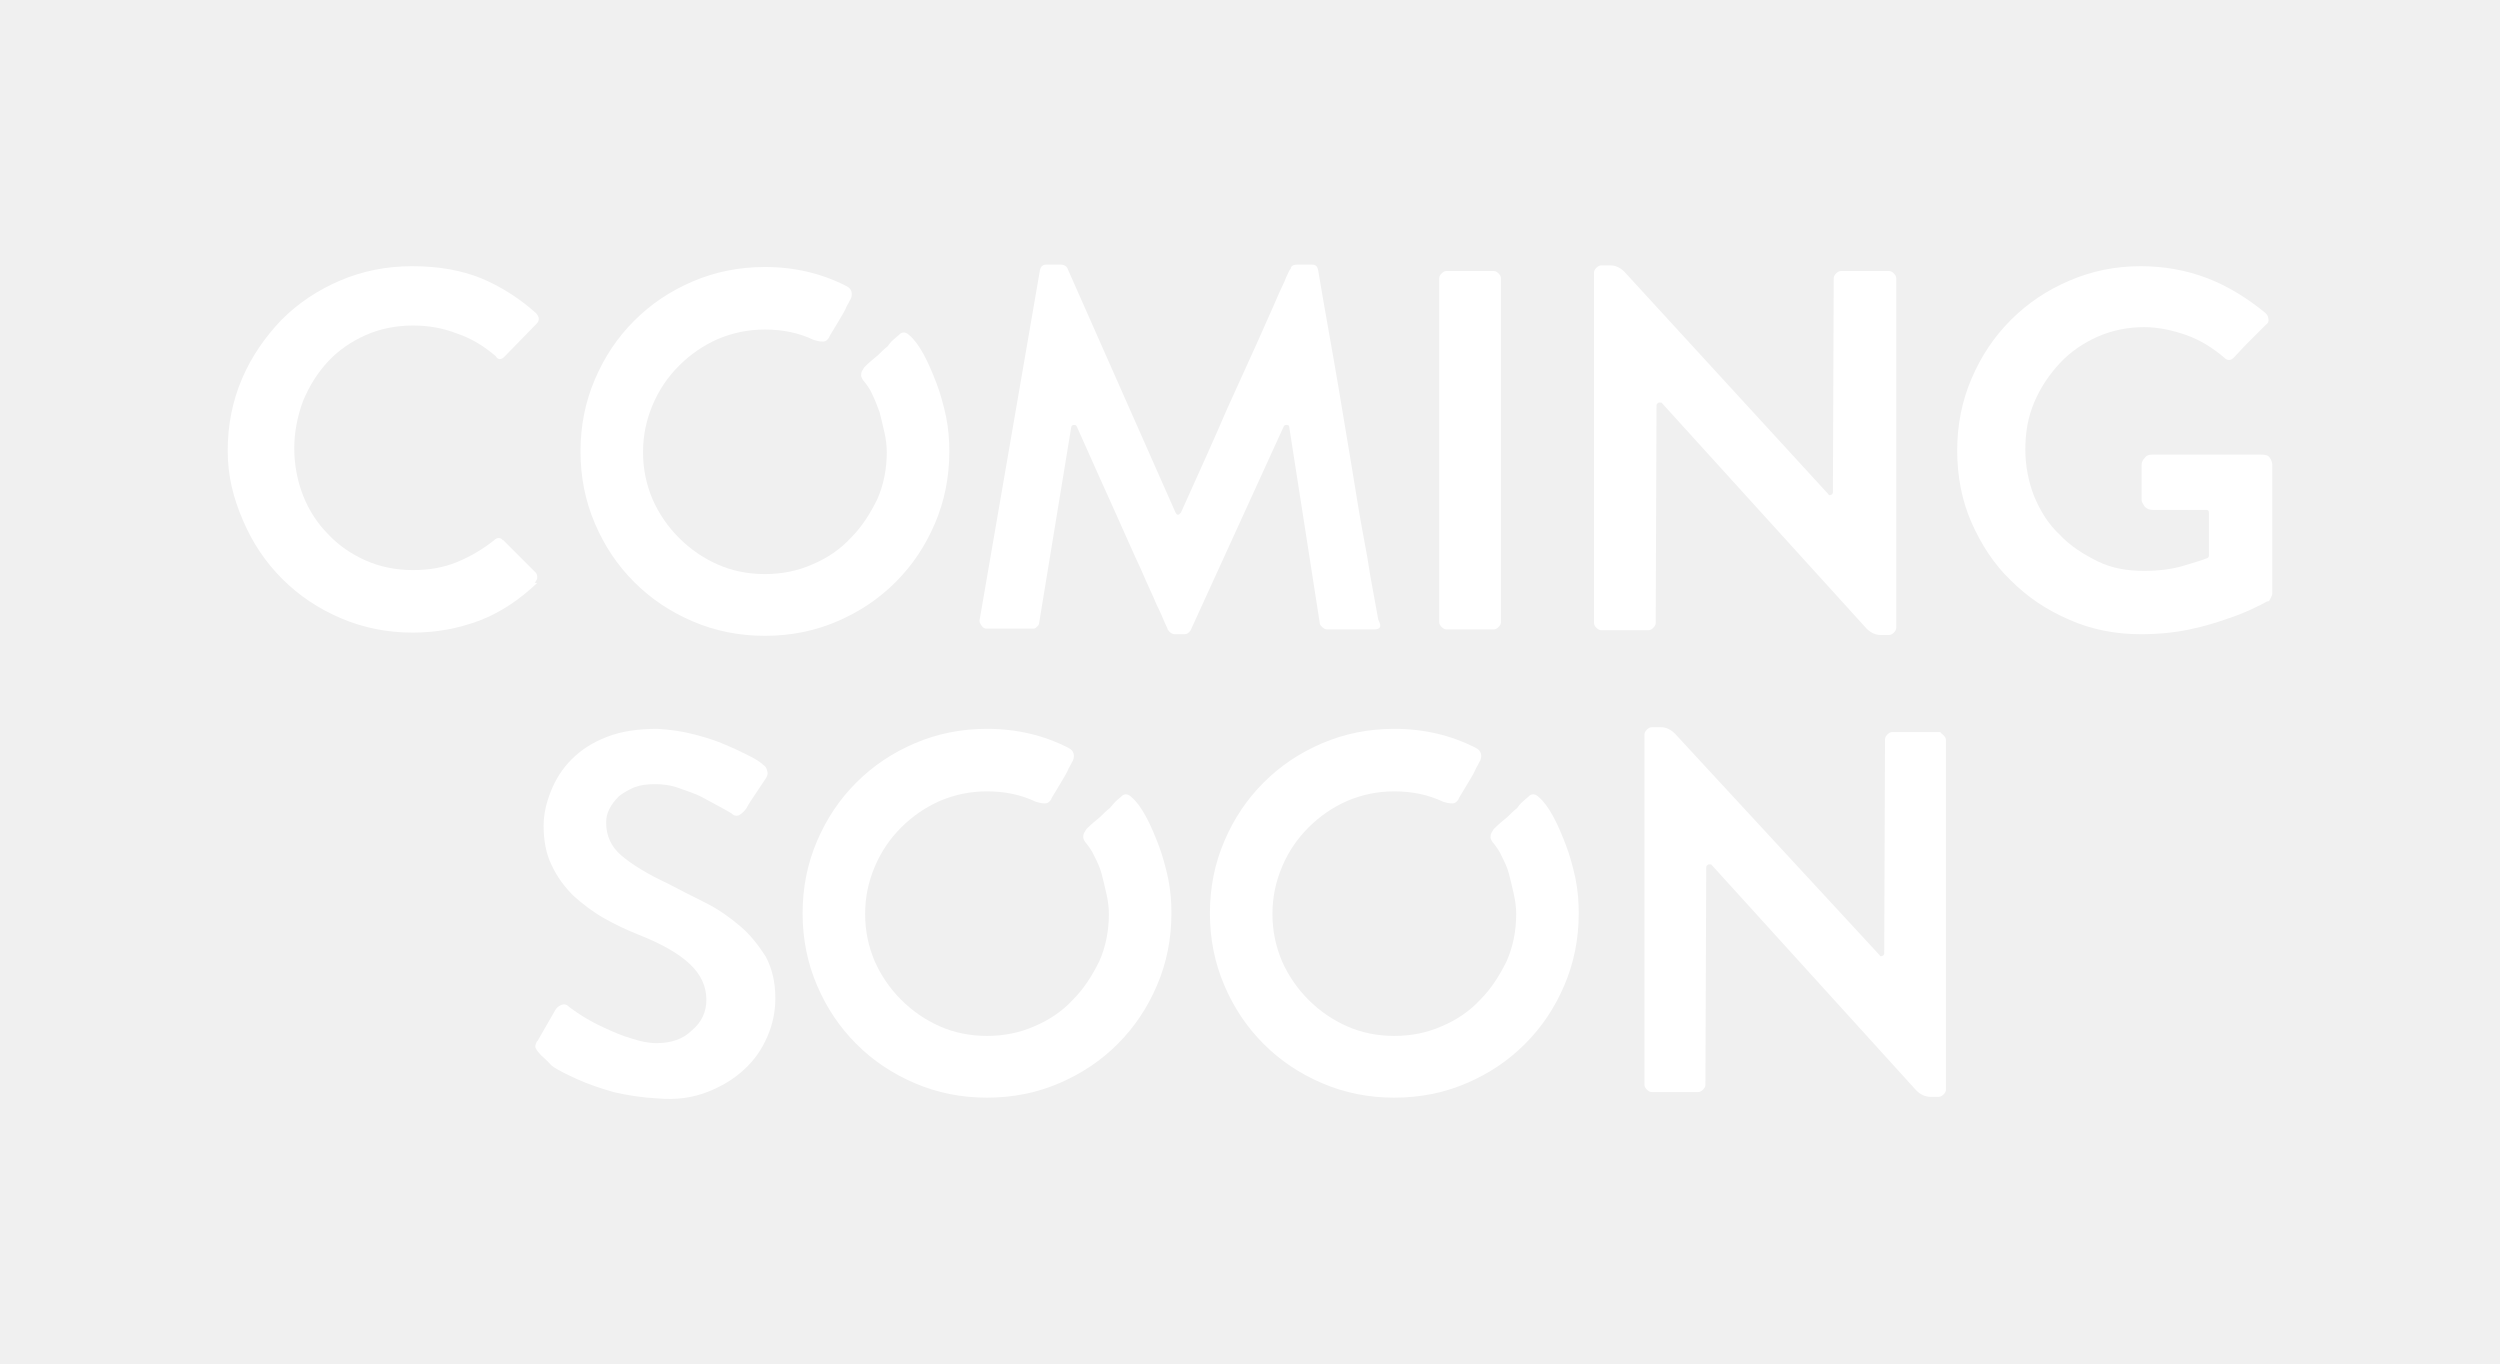
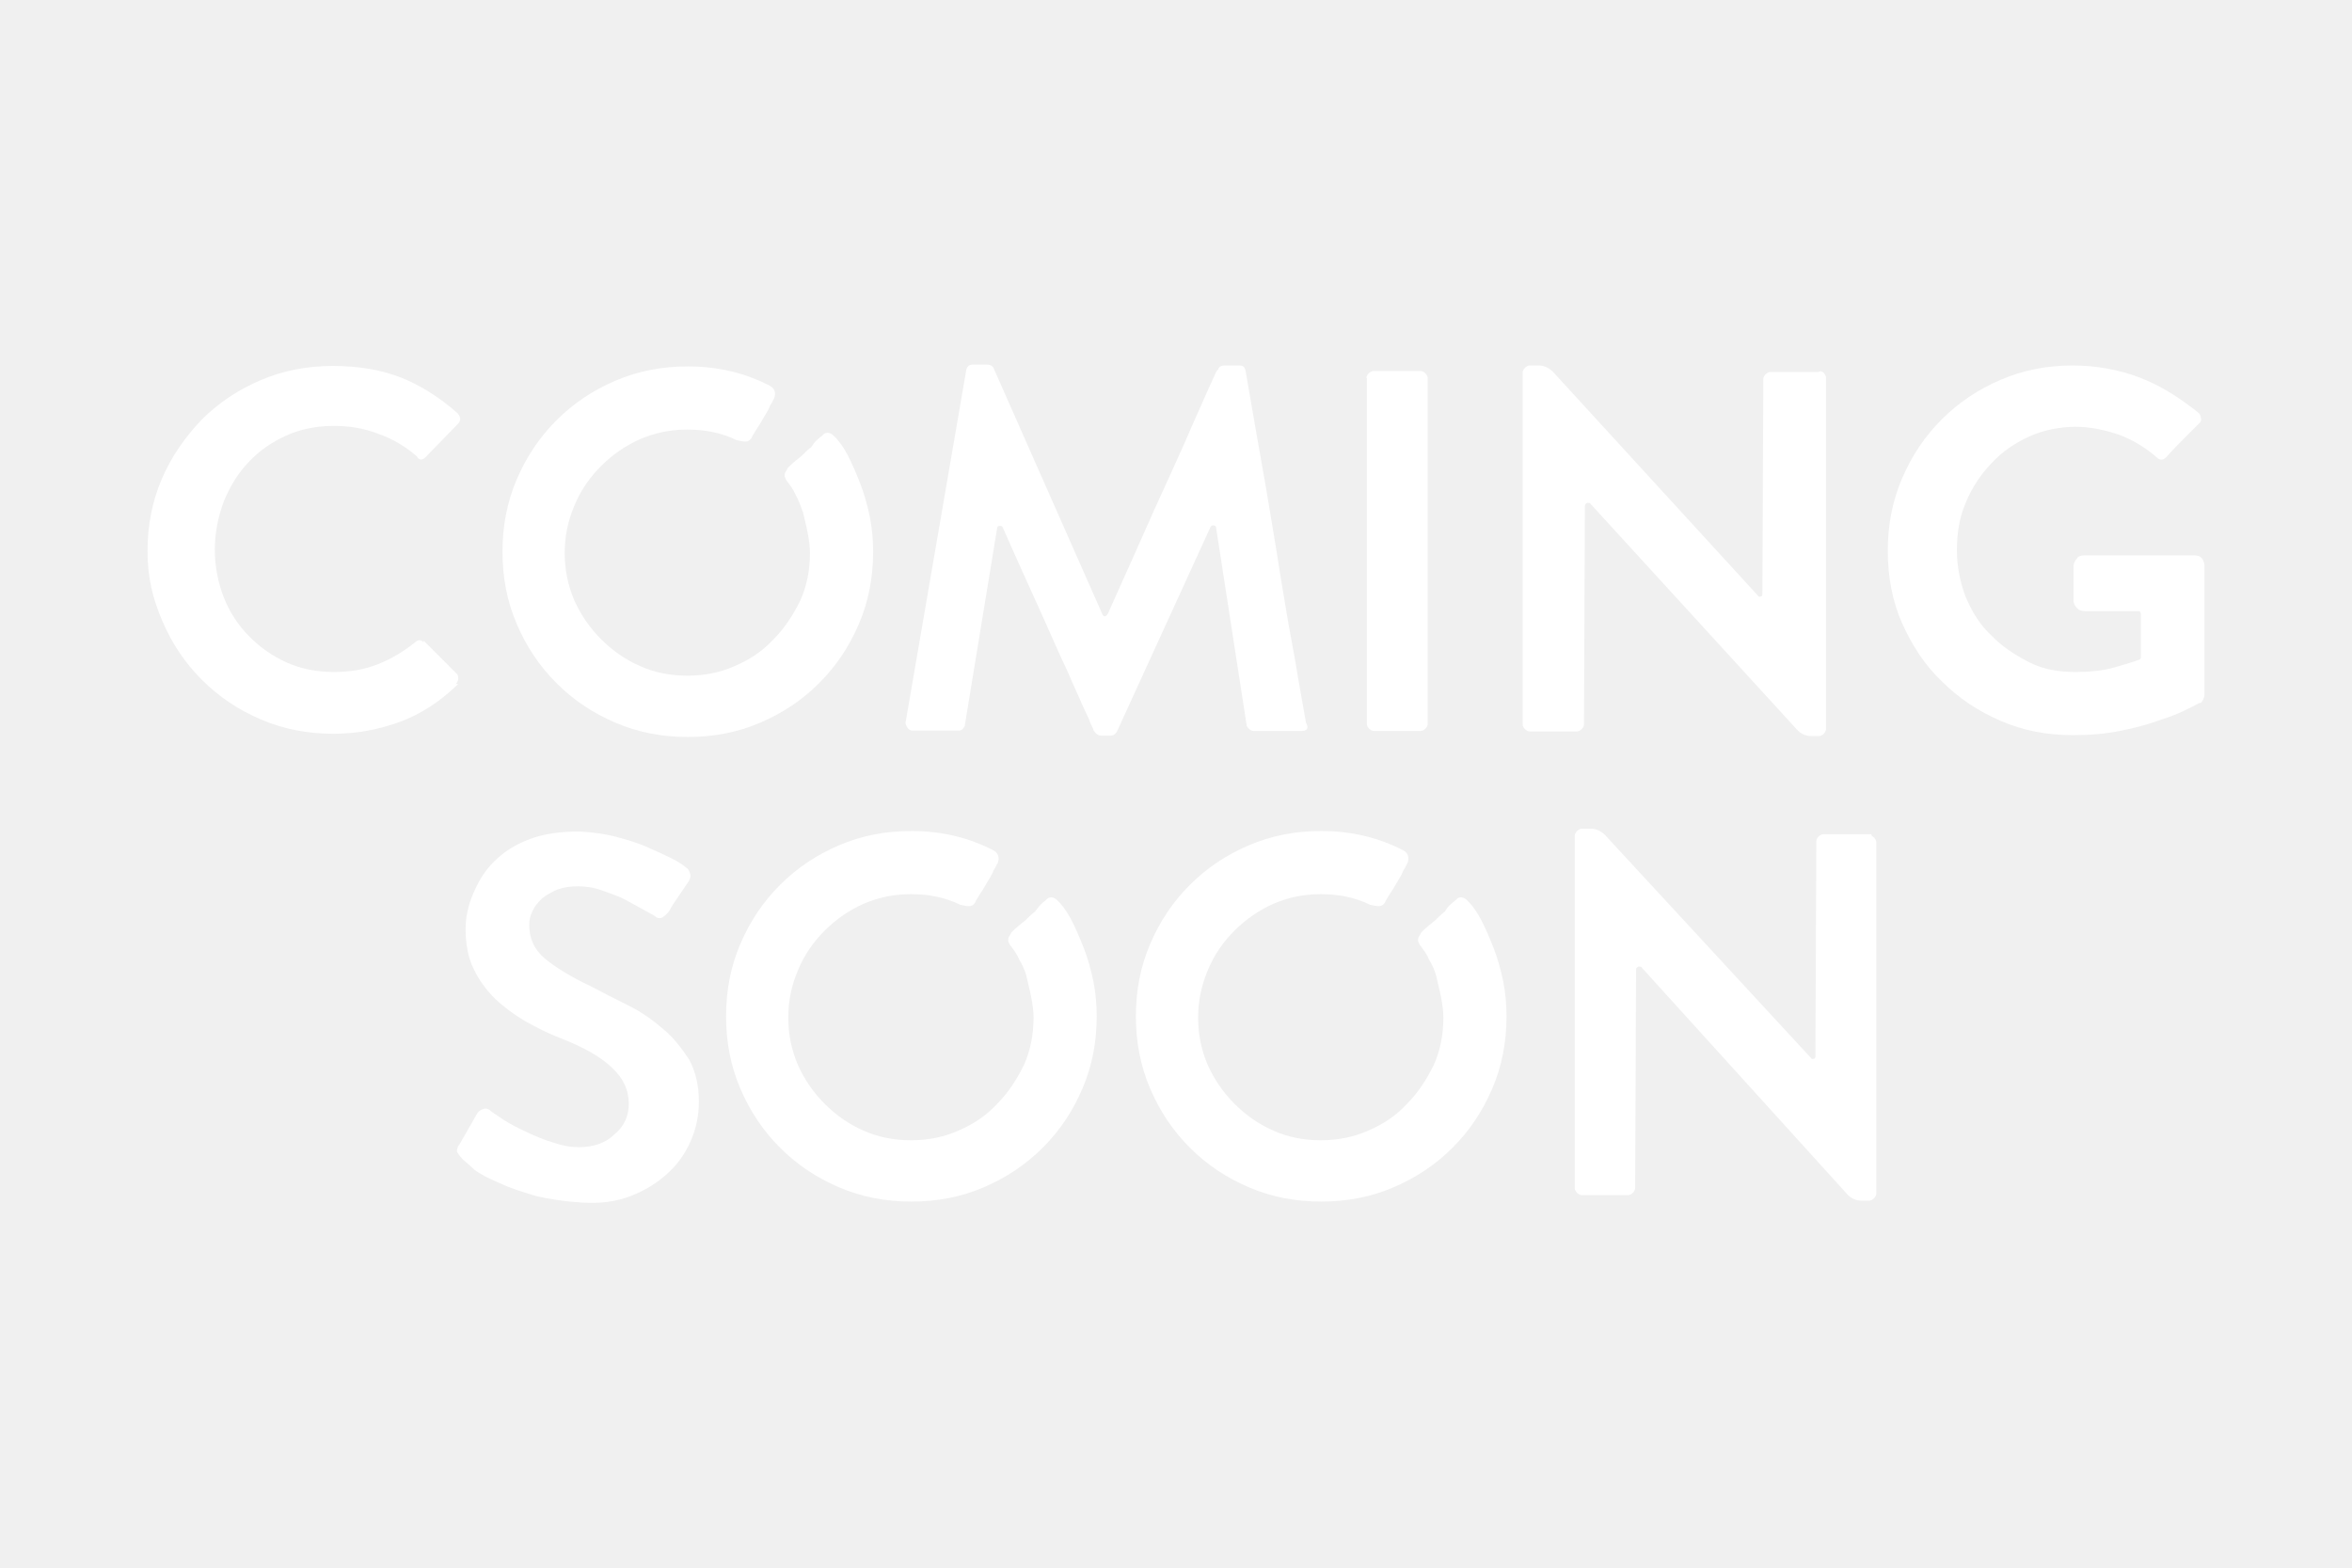
- <svg xmlns="http://www.w3.org/2000/svg" version="1.1" id="Layer_1" x="0px" y="0px" viewBox="0 0 311.8 170.1" style="enable-background:new 0 0 311.8 170.1;" xml:space="preserve">
+ <svg xmlns="http://www.w3.org/2000/svg" version="1.1" id="Layer_1" x="0px" y="0px" viewBox="0 0 510.2 340.2" style="enable-background:new 0 0 510.2 340.2;" xml:space="preserve">
  <style type="text/css">
	.st0{fill:#FFFFFF;}
- 	.st1{fill:none;}
</style>
  <g>
-     <path class="st0" d="M28.4,56.2c0-3.2,0.6-6.2,1.8-9c1.2-2.8,2.9-5.2,4.9-7.3c2.1-2.1,4.5-3.7,7.3-4.9c2.8-1.2,5.8-1.8,9-1.8   c3.3,0,6.1,0.5,8.6,1.5c2.4,1,4.8,2.5,6.9,4.4c0.4,0.5,0.4,0.9,0,1.3l-4,4.1c-0.4,0.4-0.8,0.4-1.1-0.1c-1.4-1.2-3-2.2-4.8-2.8   c-1.8-0.7-3.6-1-5.5-1c-2.1,0-4.1,0.4-5.9,1.2c-1.8,0.8-3.4,1.9-4.7,3.3c-1.3,1.4-2.3,3-3.1,4.9c-0.7,1.9-1.1,3.9-1.1,5.9   c0,2.1,0.4,4.1,1.1,5.9c0.7,1.8,1.8,3.5,3.1,4.8c1.3,1.4,2.9,2.5,4.7,3.3c1.8,0.8,3.8,1.2,5.9,1.2c2,0,3.8-0.3,5.5-1   c1.7-0.7,3.2-1.6,4.6-2.7c0.2-0.2,0.4-0.3,0.6-0.3c0.2,0,0.4,0.1,0.5,0.3v-0.1l4.1,4.1c0.2,0.2,0.2,0.4,0.2,0.7   c0,0.2-0.2,0.4-0.3,0.6H67c-2.2,2.1-4.6,3.7-7.2,4.7c-2.7,1-5.4,1.5-8.3,1.5c-3.2,0-6.2-0.6-9-1.8c-2.8-1.2-5.2-2.8-7.3-4.9   c-2.1-2.1-3.7-4.5-4.9-7.3S28.4,59.4,28.4,56.2z" />
-     <path class="st0" d="M111.5,42.3c0.2-0.2,0.5-0.4,0.8-0.7c0.3-0.2,0.7-0.2,1.1,0.2c0.6,0.5,1.2,1.3,1.8,2.4   c0.6,1.1,1.1,2.3,1.6,3.6c0.5,1.3,0.9,2.8,1.2,4.2c0.3,1.5,0.4,2.9,0.4,4.3c0,3.2-0.6,6.2-1.8,9c-1.2,2.8-2.8,5.2-4.9,7.3   s-4.5,3.7-7.3,4.9c-2.8,1.2-5.8,1.8-9,1.8c-3.2,0-6.2-0.6-9-1.8c-2.8-1.2-5.2-2.8-7.3-4.9c-2.1-2.1-3.7-4.5-4.9-7.3   c-1.2-2.8-1.8-5.8-1.8-9s0.6-6.2,1.8-9c1.2-2.8,2.8-5.2,4.9-7.3c2.1-2.1,4.5-3.7,7.3-4.9s5.8-1.8,9-1.8c3.7,0,7.1,0.8,10.2,2.4   c0.6,0.3,0.8,0.9,0.5,1.6c-0.1,0.1-0.2,0.4-0.5,0.9c-0.2,0.5-0.5,1-0.8,1.5c-0.3,0.5-0.6,1-0.9,1.5c-0.3,0.5-0.5,0.8-0.5,0.9   c-0.2,0.3-0.4,0.5-0.8,0.5c-0.4,0-0.8-0.1-1.1-0.2c-1.9-0.9-3.9-1.3-6.1-1.3c-2.1,0-4,0.4-5.9,1.2c-1.8,0.8-3.4,1.9-4.8,3.3   c-1.4,1.4-2.5,3-3.3,4.9s-1.2,3.8-1.2,5.9c0,2.1,0.4,4,1.2,5.9c0.8,1.8,1.9,3.4,3.3,4.8c1.4,1.4,3,2.5,4.8,3.3   c1.8,0.8,3.8,1.2,5.9,1.2c2.1,0,4.1-0.4,5.9-1.2c1.9-0.8,3.5-1.9,4.8-3.3c1.4-1.4,2.4-3,3.3-4.8c0.8-1.8,1.2-3.8,1.2-5.9   c0-0.8-0.1-1.6-0.3-2.5c-0.2-0.9-0.4-1.7-0.6-2.5c-0.3-0.8-0.6-1.6-0.9-2.2c-0.3-0.7-0.7-1.2-1-1.6c-0.2-0.2-0.3-0.4-0.4-0.7   c0-0.2,0-0.4,0.1-0.6c0.1-0.2,0.2-0.3,0.3-0.5c0.6-0.6,1.2-1.1,1.7-1.5c0.4-0.4,0.8-0.8,1.2-1.1C111.1,42.6,111.4,42.4,111.5,42.3z   " />
-     <path class="st0" d="M171.4,78.5h-5.9c-0.2,0-0.4-0.1-0.6-0.3c-0.2-0.2-0.3-0.3-0.3-0.5l-3.8-24.4c0-0.2-0.1-0.3-0.3-0.3   c-0.2,0-0.3,0-0.4,0.2l-11.6,25.4c-0.2,0.3-0.4,0.5-0.8,0.5h-1.2c-0.3,0-0.6-0.2-0.8-0.5c0,0-0.1-0.1-0.1-0.2   c0-0.1-0.2-0.4-0.4-0.9c-0.2-0.5-0.5-1.2-1-2.2c-0.4-1-1.1-2.4-1.9-4.3c-0.9-1.9-1.9-4.2-3.2-7.1c-1.3-2.9-2.9-6.4-4.8-10.7   c-0.1-0.2-0.2-0.2-0.4-0.2c-0.2,0-0.3,0.2-0.3,0.3l-4,24.4c0,0.2-0.1,0.3-0.3,0.5c-0.2,0.2-0.3,0.2-0.5,0.2h-5.8   c-0.2,0-0.4-0.1-0.6-0.4s-0.3-0.5-0.2-0.8l7.5-43.5c0.1-0.5,0.4-0.7,0.8-0.7h1.8c0.4,0,0.7,0.2,0.8,0.4l13.5,30.5   c0.2,0.4,0.4,0.4,0.7,0c2.3-5.1,4.2-9.3,5.7-12.8c1.6-3.5,2.9-6.4,3.9-8.6c1-2.3,1.8-4,2.3-5.2s1-2.1,1.2-2.7   c0.3-0.6,0.4-0.9,0.5-1c0.1-0.1,0.1-0.1,0.1-0.2c0.1-0.3,0.4-0.4,0.8-0.4h1.8c0.5,0,0.7,0.2,0.8,0.7c0.9,5.4,1.8,10.2,2.5,14.4   c0.7,4.2,1.3,7.8,1.8,10.8c0.5,3.1,0.9,5.6,1.3,7.7c0.4,2.1,0.7,3.8,0.9,5.2l1,5.5C172.4,78.2,172.1,78.5,171.4,78.5z" />
-     <path class="st0" d="M179.5,34.7c0-0.2,0.1-0.4,0.3-0.6c0.2-0.2,0.4-0.3,0.6-0.3h5.9c0.2,0,0.4,0.1,0.6,0.3   c0.2,0.2,0.3,0.4,0.3,0.6v42.9c0,0.2-0.1,0.4-0.3,0.6c-0.2,0.2-0.4,0.3-0.6,0.3h-5.9c-0.2,0-0.4-0.1-0.6-0.3   c-0.2-0.2-0.3-0.4-0.3-0.6V34.7z" />
-     <path class="st0" d="M236.2,34.1c0.2,0.2,0.3,0.4,0.3,0.6v43.6c0,0.2-0.1,0.4-0.3,0.6c-0.2,0.2-0.4,0.3-0.6,0.3h-1   c-0.7,0-1.3-0.3-1.8-0.8l-25.5-28.1c0-0.1-0.2-0.1-0.4-0.1c-0.2,0.1-0.3,0.2-0.3,0.4l-0.1,27.1c0,0.2-0.1,0.4-0.3,0.6   c-0.2,0.2-0.4,0.3-0.6,0.3h-5.9c-0.2,0-0.4-0.1-0.6-0.3c-0.2-0.2-0.3-0.4-0.3-0.6V34c0-0.2,0.1-0.4,0.3-0.6   c0.2-0.2,0.4-0.3,0.6-0.3h1.2c0.6,0,1.2,0.3,1.7,0.8L228,61.6c0.1,0.2,0.2,0.2,0.4,0.1c0.1,0,0.2-0.2,0.2-0.3l0.1-26.7   c0-0.2,0.1-0.4,0.3-0.6c0.2-0.2,0.4-0.3,0.6-0.3h6C235.8,33.8,236,33.9,236.2,34.1z" />
-     <path class="st0" d="M283.1,57.1c0.2,0.3,0.3,0.6,0.3,0.9v16c0,0.2-0.1,0.4-0.2,0.6s-0.2,0.4-0.3,0.4h-0.1c-0.1,0-0.5,0.3-1.4,0.7   c-0.8,0.4-1.9,0.9-3.4,1.4c-1.4,0.5-3,1-4.9,1.4c-1.9,0.4-3.9,0.6-6.1,0.6c-3.2,0-6.2-0.6-8.9-1.8c-2.8-1.2-5.2-2.8-7.3-4.9   c-2.1-2-3.7-4.5-4.9-7.2s-1.8-5.8-1.8-9c0-3.2,0.6-6.2,1.8-9c1.2-2.8,2.8-5.2,4.9-7.3c2.1-2.1,4.5-3.7,7.3-4.9   c2.8-1.2,5.7-1.8,8.9-1.8c2.9,0,5.7,0.5,8.3,1.5c2.6,1,5,2.5,7.2,4.3c0.2,0.2,0.4,0.4,0.4,0.7c0.1,0.3,0,0.6-0.3,0.8l-0.5,0.5   c-0.3,0.3-0.7,0.7-1.2,1.2c-0.6,0.6-1.3,1.3-2.3,2.4c-0.4,0.4-0.8,0.4-1.2,0c-1.4-1.2-3-2.2-4.7-2.8s-3.5-1-5.3-1   c-2,0-4,0.4-5.8,1.2c-1.8,0.8-3.4,1.9-4.7,3.3c-1.3,1.4-2.4,3-3.2,4.9c-0.8,1.9-1.1,3.8-1.1,5.9c0,2,0.4,4,1.1,5.8   c0.8,1.9,1.8,3.5,3.2,4.8c1.3,1.4,2.9,2.4,4.7,3.3s3.8,1.2,5.8,1.2c1.8,0,3.4-0.2,4.8-0.6c1.3-0.4,2.4-0.7,3.1-1   c0.1,0,0.2-0.2,0.2-0.3V64c0-0.3-0.1-0.4-0.3-0.4h-6.6c-0.5,0-0.8-0.1-1.1-0.4c-0.2-0.3-0.4-0.6-0.4-0.8V58c0-0.3,0.1-0.6,0.4-0.9   c0.2-0.3,0.5-0.4,0.9-0.4h13.6C282.6,56.7,282.9,56.8,283.1,57.1z" />
-     <path class="st0" d="M67.3,131.4c-0.3-0.3-0.4-0.5-0.5-0.7c-0.1-0.2,0-0.5,0.2-0.9v0.1l2.3-4c0.2-0.3,0.5-0.5,0.8-0.6   c0.3-0.1,0.6,0,0.8,0.2l0.1,0.1c0.3,0.2,0.8,0.6,1.6,1.1c0.8,0.5,1.7,1,2.8,1.5c1.1,0.5,2.2,1,3.3,1.3c1.2,0.4,2.2,0.6,3.2,0.6   c1.8,0,3.3-0.5,4.4-1.6c1.2-1,1.8-2.3,1.8-3.8c0-1.7-0.7-3.2-2.1-4.5s-3.5-2.5-6.3-3.6c-1.5-0.6-3-1.3-4.4-2.1   c-1.4-0.8-2.7-1.8-3.8-2.8c-1.1-1.1-2-2.3-2.7-3.8c-0.7-1.4-1-3.1-1-4.9c0-1.4,0.3-2.8,0.9-4.3c0.6-1.5,1.4-2.8,2.6-4   c1.2-1.2,2.6-2.1,4.4-2.8c1.8-0.7,3.9-1,6.3-1c1.6,0.1,3.1,0.3,4.6,0.7s2.8,0.8,3.9,1.3c1.2,0.5,2.2,1,3,1.4   c0.8,0.4,1.4,0.8,1.7,1.1c0.3,0.2,0.4,0.4,0.5,0.8c0.1,0.3,0,0.6-0.2,0.9c-0.4,0.6-0.8,1.2-1.2,1.8c-0.4,0.6-0.9,1.3-1.2,1.9   c-0.2,0.3-0.5,0.6-0.8,0.8c-0.3,0.2-0.7,0.2-1-0.1c-0.1-0.1-0.5-0.3-1.2-0.7c-0.7-0.4-1.5-0.8-2.4-1.3s-1.9-0.8-3-1.2   c-1.1-0.4-2.1-0.5-3-0.5c-1,0-1.8,0.1-2.6,0.4c-0.7,0.3-1.4,0.7-1.9,1.1c-0.5,0.5-0.9,1-1.2,1.6c-0.3,0.6-0.4,1.1-0.4,1.7   c0,1.6,0.6,3,1.9,4.1c1.3,1.1,3.2,2.3,5.8,3.5c1.5,0.8,3.1,1.6,4.7,2.4c1.6,0.8,3,1.8,4.3,2.9c1.3,1.1,2.3,2.4,3.2,3.8   c0.8,1.5,1.2,3.2,1.2,5.2c0,1.6-0.3,3.2-1,4.8c-0.7,1.6-1.6,2.9-2.9,4.1c-1.3,1.2-2.8,2.1-4.6,2.8s-3.8,1-6.1,0.8   c-2-0.1-3.9-0.4-5.6-0.8c-1.7-0.5-3.2-1-4.5-1.6c-1.3-0.6-2.4-1.1-3.2-1.7C68.1,132.1,67.5,131.7,67.3,131.4L67.3,131.4z" />
-     <path class="st0" d="M139.2,99.9c0.2-0.2,0.5-0.4,0.8-0.7c0.3-0.2,0.7-0.2,1.1,0.2c0.6,0.5,1.2,1.3,1.8,2.4   c0.6,1.1,1.1,2.3,1.6,3.6c0.5,1.3,0.9,2.8,1.2,4.2c0.3,1.5,0.4,2.9,0.4,4.3c0,3.2-0.6,6.2-1.8,9c-1.2,2.8-2.8,5.2-4.9,7.3   c-2.1,2.1-4.5,3.7-7.3,4.9c-2.8,1.2-5.8,1.8-9,1.8c-3.2,0-6.2-0.6-9-1.8c-2.8-1.2-5.2-2.8-7.3-4.9c-2.1-2.1-3.7-4.5-4.9-7.3   c-1.2-2.8-1.8-5.8-1.8-9s0.6-6.2,1.8-9c1.2-2.8,2.8-5.2,4.9-7.3c2.1-2.1,4.5-3.7,7.3-4.9c2.8-1.2,5.8-1.8,9-1.8   c3.7,0,7.1,0.8,10.2,2.4c0.6,0.3,0.8,0.9,0.5,1.6c-0.1,0.1-0.2,0.4-0.5,0.9c-0.2,0.5-0.5,1-0.8,1.5c-0.3,0.5-0.6,1-0.9,1.5   c-0.3,0.5-0.5,0.8-0.5,0.9c-0.2,0.3-0.4,0.5-0.8,0.5c-0.4,0-0.8-0.1-1.1-0.2c-1.9-0.9-3.9-1.3-6.1-1.3c-2.1,0-4,0.4-5.9,1.2   c-1.8,0.8-3.4,1.9-4.8,3.3c-1.4,1.4-2.5,3-3.3,4.9s-1.2,3.8-1.2,5.9c0,2.1,0.4,4,1.2,5.9c0.8,1.8,1.9,3.4,3.3,4.8   c1.4,1.4,3,2.5,4.8,3.3c1.8,0.8,3.8,1.2,5.9,1.2c2.1,0,4.1-0.4,5.9-1.2c1.9-0.8,3.5-1.9,4.8-3.3c1.4-1.4,2.4-3,3.3-4.8   c0.8-1.8,1.2-3.8,1.2-5.9c0-0.8-0.1-1.6-0.3-2.5c-0.2-0.9-0.4-1.7-0.6-2.5s-0.6-1.6-0.9-2.2c-0.3-0.7-0.7-1.2-1-1.6   c-0.2-0.2-0.3-0.4-0.4-0.7c0-0.2,0-0.4,0.1-0.6c0.1-0.2,0.2-0.3,0.3-0.5c0.6-0.6,1.2-1.1,1.7-1.5c0.4-0.4,0.8-0.8,1.2-1.1   C138.9,100.2,139.1,100,139.2,99.9z" />
-     <path class="st0" d="M190,99.9c0.2-0.2,0.5-0.4,0.8-0.7c0.3-0.2,0.7-0.2,1.1,0.2c0.6,0.5,1.2,1.3,1.8,2.4c0.6,1.1,1.1,2.3,1.6,3.6   c0.5,1.3,0.9,2.8,1.2,4.2c0.3,1.5,0.4,2.9,0.4,4.3c0,3.2-0.6,6.2-1.8,9c-1.2,2.8-2.8,5.2-4.9,7.3c-2.1,2.1-4.5,3.7-7.3,4.9   c-2.8,1.2-5.8,1.8-9,1.8c-3.2,0-6.2-0.6-9-1.8c-2.8-1.2-5.2-2.8-7.3-4.9c-2.1-2.1-3.7-4.5-4.9-7.3c-1.2-2.8-1.8-5.8-1.8-9   s0.6-6.2,1.8-9c1.2-2.8,2.8-5.2,4.9-7.3c2.1-2.1,4.5-3.7,7.3-4.9s5.8-1.8,9-1.8c3.7,0,7.1,0.8,10.2,2.4c0.6,0.3,0.8,0.9,0.5,1.6   c-0.1,0.1-0.2,0.4-0.5,0.9c-0.2,0.5-0.5,1-0.8,1.5c-0.3,0.5-0.6,1-0.9,1.5c-0.3,0.5-0.5,0.8-0.5,0.9c-0.2,0.3-0.4,0.5-0.8,0.5   c-0.4,0-0.8-0.1-1.1-0.2c-1.9-0.9-3.9-1.3-6.1-1.3c-2.1,0-4,0.4-5.9,1.2c-1.8,0.8-3.4,1.9-4.8,3.3c-1.4,1.4-2.5,3-3.3,4.9   c-0.8,1.9-1.2,3.8-1.2,5.9c0,2.1,0.4,4,1.2,5.9c0.8,1.8,1.9,3.4,3.3,4.8c1.4,1.4,3,2.5,4.8,3.3c1.8,0.8,3.8,1.2,5.9,1.2   c2.1,0,4.1-0.4,5.9-1.2c1.9-0.8,3.5-1.9,4.8-3.3c1.4-1.4,2.4-3,3.3-4.8c0.8-1.8,1.2-3.8,1.2-5.9c0-0.8-0.1-1.6-0.3-2.5   c-0.2-0.9-0.4-1.7-0.6-2.5s-0.6-1.6-0.9-2.2c-0.3-0.7-0.7-1.2-1-1.6c-0.2-0.2-0.3-0.4-0.4-0.7c0-0.2,0-0.4,0.1-0.6   c0.1-0.2,0.2-0.3,0.3-0.5c0.6-0.6,1.2-1.1,1.7-1.5c0.4-0.4,0.8-0.8,1.2-1.1C189.6,100.2,189.9,100,190,99.9z" />
-     <path class="st0" d="M242.4,91.7c0.2,0.2,0.3,0.4,0.3,0.6v43.6c0,0.2-0.1,0.4-0.3,0.6c-0.2,0.2-0.4,0.3-0.6,0.3h-1   c-0.7,0-1.3-0.3-1.8-0.8l-25.5-28.1c0-0.1-0.2-0.1-0.4-0.1c-0.2,0.1-0.3,0.2-0.3,0.4l-0.1,27.1c0,0.2-0.1,0.4-0.3,0.6   c-0.2,0.2-0.4,0.3-0.6,0.3H206c-0.2,0-0.4-0.1-0.6-0.3c-0.2-0.2-0.3-0.4-0.3-0.6V91.6c0-0.2,0.1-0.4,0.3-0.6   c0.2-0.2,0.4-0.3,0.6-0.3h1.2c0.6,0,1.2,0.3,1.7,0.8l25.5,27.6c0.1,0.2,0.2,0.2,0.4,0.1c0.1,0,0.2-0.2,0.2-0.3l0.1-26.7   c0-0.2,0.1-0.4,0.3-0.6c0.2-0.2,0.4-0.3,0.6-0.3h6C242,91.4,242.2,91.5,242.4,91.7z" />
+     <path class="st0" d="M32,119.6c0-5.6,1-10.8,3.1-15.7c2.1-4.9,5.1-9.1,8.6-12.8c3.7-3.7,7.9-6.5,12.8-8.6   c4.9-2.1,10.1-3.1,15.7-3.1c5.8,0,10.7,0.9,15,2.6c4.2,1.7,8.4,4.4,12.1,7.7c0.7,0.9,0.7,1.6,0,2.3l-7,7.2   c-0.7,0.7-1.4,0.7-1.9-0.2c-2.4-2.1-5.2-3.8-8.4-4.9c-3.1-1.2-6.3-1.7-9.6-1.7c-3.7,0-7.2,0.7-10.3,2.1c-3.1,1.4-5.9,3.3-8.2,5.8   c-2.3,2.4-4,5.2-5.4,8.6c-1.2,3.3-1.9,6.8-1.9,10.3c0,3.7,0.7,7.2,1.9,10.3c1.2,3.1,3.1,6.1,5.4,8.4c2.3,2.4,5.1,4.4,8.2,5.8   c3.1,1.4,6.6,2.1,10.3,2.1c3.5,0,6.6-0.5,9.6-1.7c3-1.2,5.6-2.8,8-4.7c0.3-0.3,0.7-0.5,1-0.5s0.7,0.2,0.9,0.5V139l7.2,7.2   c0.3,0.3,0.3,0.7,0.3,1.2c0,0.3-0.3,0.7-0.5,1h0.5c-3.8,3.7-8,6.5-12.6,8.2c-4.7,1.7-9.4,2.6-14.5,2.6c-5.6,0-10.8-1-15.7-3.1   c-4.9-2.1-9.1-4.9-12.8-8.6c-3.7-3.7-6.5-7.9-8.6-12.8S32,125.2,32,119.6z" />
+     <path class="st0" d="M177.4,95.3c0.3-0.3,0.9-0.7,1.4-1.2c0.5-0.3,1.2-0.3,1.9,0.3c1,0.9,2.1,2.3,3.1,4.2c1,1.9,1.9,4,2.8,6.3   c0.9,2.3,1.6,4.9,2.1,7.3c0.5,2.6,0.7,5.1,0.7,7.5c0,5.6-1,10.8-3.1,15.7c-2.1,4.9-4.9,9.1-8.6,12.8c-3.7,3.7-7.9,6.5-12.8,8.6   s-10.1,3.1-15.7,3.1s-10.8-1-15.7-3.1c-4.9-2.1-9.1-4.9-12.8-8.6c-3.7-3.7-6.5-7.9-8.6-12.8c-2.1-4.9-3.1-10.1-3.1-15.7   s1-10.8,3.1-15.7c2.1-4.9,4.9-9.1,8.6-12.8c3.7-3.7,7.9-6.5,12.8-8.6c4.9-2.1,10.1-3.1,15.7-3.1c6.5,0,12.4,1.4,17.8,4.2   c1,0.5,1.4,1.6,0.9,2.8c-0.2,0.2-0.3,0.7-0.9,1.6c-0.3,0.9-0.9,1.7-1.4,2.6c-0.5,0.9-1,1.7-1.6,2.6c-0.5,0.9-0.9,1.4-0.9,1.6   c-0.3,0.5-0.7,0.9-1.4,0.9c-0.7,0-1.4-0.2-1.9-0.3c-3.3-1.6-6.8-2.3-10.7-2.3c-3.7,0-7,0.7-10.3,2.1c-3.1,1.4-5.9,3.3-8.4,5.8   c-2.4,2.4-4.4,5.2-5.8,8.6c-1.4,3.3-2.1,6.6-2.1,10.3s0.7,7,2.1,10.3c1.4,3.1,3.3,5.9,5.8,8.4c2.4,2.4,5.2,4.4,8.4,5.8   c3.1,1.4,6.6,2.1,10.3,2.1c3.7,0,7.2-0.7,10.3-2.1c3.3-1.4,6.1-3.3,8.4-5.8c2.4-2.4,4.2-5.2,5.8-8.4c1.4-3.1,2.1-6.6,2.1-10.3   c0-1.4-0.2-2.8-0.5-4.4c-0.3-1.6-0.7-3-1-4.4c-0.5-1.4-1-2.8-1.6-3.8c-0.5-1.2-1.2-2.1-1.7-2.8c-0.3-0.3-0.5-0.7-0.7-1.2   c0-0.3,0-0.7,0.2-1s0.3-0.5,0.5-0.9c1-1,2.1-1.9,3-2.6c0.7-0.7,1.4-1.4,2.1-1.9C176.7,95.8,177.2,95.5,177.4,95.3z" />
+     <path class="st0" d="M282.2,158.6h-10.3c-0.3,0-0.7-0.2-1-0.5c-0.3-0.3-0.5-0.5-0.5-0.9l-6.6-42.7c0-0.3-0.2-0.5-0.5-0.5   s-0.5,0-0.7,0.3l-20.3,44.4c-0.3,0.5-0.7,0.9-1.4,0.9h-2.1c-0.5,0-1-0.3-1.4-0.9c0,0-0.2-0.2-0.2-0.3c0-0.2-0.3-0.7-0.7-1.6   c-0.3-0.9-0.9-2.1-1.7-3.8c-0.7-1.7-1.9-4.2-3.3-7.5c-1.6-3.3-3.3-7.3-5.6-12.4c-2.3-5.1-5.1-11.2-8.4-18.7   c-0.2-0.3-0.3-0.3-0.7-0.3s-0.5,0.3-0.5,0.5l-7,42.7c0,0.3-0.2,0.5-0.5,0.9c-0.3,0.3-0.5,0.3-0.9,0.3h-10.1c-0.3,0-0.7-0.2-1-0.7   s-0.5-0.9-0.3-1.4l13.1-76.1c0.2-0.9,0.7-1.2,1.4-1.2h3.1c0.7,0,1.2,0.3,1.4,0.7l23.6,53.4c0.3,0.7,0.7,0.7,1.2,0   c4-8.9,7.3-16.3,10-22.4c2.8-6.1,5.1-11.2,6.8-15c1.7-4,3.1-7,4-9.1c0.9-2.1,1.7-3.7,2.1-4.7c0.5-1,0.7-1.6,0.9-1.7   s0.2-0.2,0.2-0.3c0.2-0.5,0.7-0.7,1.4-0.7h3.1c0.9,0,1.2,0.3,1.4,1.2c1.6,9.4,3.1,17.8,4.4,25.2c1.2,7.3,2.3,13.6,3.1,18.9   c0.9,5.4,1.6,9.8,2.3,13.5c0.7,3.7,1.2,6.6,1.6,9.1l1.7,9.6C284,158.1,283.5,158.6,282.2,158.6z" />
+     <path class="st0" d="M296.4,82c0-0.3,0.2-0.7,0.5-1c0.3-0.3,0.7-0.5,1-0.5h10.3c0.3,0,0.7,0.2,1,0.5c0.3,0.3,0.5,0.7,0.5,1v75.1   c0,0.3-0.2,0.7-0.5,1c-0.3,0.3-0.7,0.5-1,0.5H298c-0.3,0-0.7-0.2-1-0.5c-0.3-0.3-0.5-0.7-0.5-1V82z" />
+     <path class="st0" d="M395.6,80.9c0.3,0.3,0.5,0.7,0.5,1v76.3c0,0.3-0.2,0.7-0.5,1c-0.3,0.3-0.7,0.5-1,0.5h-1.7   c-1.2,0-2.3-0.5-3.1-1.4L345,109.3c0-0.2-0.3-0.2-0.7-0.2c-0.3,0.2-0.5,0.3-0.5,0.7l-0.2,47.4c0,0.3-0.2,0.7-0.5,1   c-0.3,0.3-0.7,0.5-1,0.5h-10.3c-0.3,0-0.7-0.2-1-0.5c-0.3-0.3-0.5-0.7-0.5-1V80.8c0-0.3,0.2-0.7,0.5-1c0.3-0.3,0.7-0.5,1-0.5h2.1   c1,0,2.1,0.5,3,1.4l44.4,48.5c0.2,0.3,0.3,0.3,0.7,0.2c0.2,0,0.3-0.3,0.3-0.5l0.2-46.7c0-0.3,0.2-0.7,0.5-1c0.3-0.3,0.7-0.5,1-0.5   h10.5C394.9,80.4,395.3,80.6,395.6,80.9z" />
+     <path class="st0" d="M477.7,121.2c0.3,0.5,0.5,1,0.5,1.6v28c0,0.3-0.2,0.7-0.3,1c-0.2,0.3-0.4,0.7-0.5,0.7h-0.2   c-0.2,0-0.9,0.5-2.4,1.2c-1.4,0.7-3.3,1.6-5.9,2.4c-2.4,0.9-5.2,1.7-8.6,2.4c-3.3,0.7-6.8,1-10.7,1c-5.6,0-10.8-1-15.6-3.1   c-4.9-2.1-9.1-4.9-12.8-8.6c-3.7-3.5-6.5-7.9-8.6-12.6c-2.1-4.7-3.1-10.1-3.1-15.7c0-5.6,1-10.8,3.1-15.7c2.1-4.9,4.9-9.1,8.6-12.8   c3.7-3.7,7.9-6.5,12.8-8.6c4.9-2.1,10-3.1,15.6-3.1c5.1,0,10,0.9,14.5,2.6c4.5,1.7,8.7,4.4,12.6,7.5c0.4,0.3,0.7,0.7,0.7,1.2   c0.2,0.5,0,1-0.5,1.4l-0.9,0.9c-0.5,0.5-1.2,1.2-2.1,2.1c-1,1-2.3,2.3-4,4.2c-0.7,0.7-1.4,0.7-2.1,0c-2.4-2.1-5.2-3.8-8.2-4.9   c-3-1-6.1-1.7-9.3-1.7c-3.5,0-7,0.7-10.1,2.1s-5.9,3.3-8.2,5.8c-2.3,2.4-4.2,5.2-5.6,8.6c-1.4,3.3-1.9,6.6-1.9,10.3   c0,3.5,0.7,7,1.9,10.1c1.4,3.3,3.1,6.1,5.6,8.4c2.3,2.4,5.1,4.2,8.2,5.8c3.1,1.6,6.6,2.1,10.1,2.1c3.1,0,5.9-0.3,8.4-1   c2.3-0.7,4.2-1.2,5.4-1.7c0.2,0,0.3-0.3,0.3-0.5v-9.3c0-0.5-0.2-0.7-0.5-0.7h-11.5c-0.9,0-1.4-0.2-1.9-0.7c-0.4-0.5-0.7-1-0.7-1.4   v-7.7c0-0.5,0.2-1,0.7-1.6c0.3-0.5,0.9-0.7,1.6-0.7h23.8C476.8,120.5,477.3,120.7,477.7,121.2z" />
+     <path class="st0" d="M100.1,251.2c-0.5-0.5-0.7-0.9-0.9-1.2c-0.2-0.3,0-0.9,0.3-1.6v0.2l4-7c0.3-0.5,0.9-0.9,1.4-1   c0.5-0.2,1,0,1.4,0.3l0.2,0.2c0.5,0.3,1.4,1,2.8,1.9c1.4,0.9,3,1.7,4.9,2.6c1.9,0.9,3.8,1.7,5.8,2.3c2.1,0.7,3.8,1,5.6,1   c3.1,0,5.8-0.9,7.7-2.8c2.1-1.7,3.1-4,3.1-6.6c0-3-1.2-5.6-3.7-7.9c-2.4-2.3-6.1-4.4-11-6.3c-2.6-1-5.2-2.3-7.7-3.7   c-2.4-1.4-4.7-3.1-6.6-4.9c-1.9-1.9-3.5-4-4.7-6.6c-1.2-2.4-1.7-5.4-1.7-8.6c0-2.4,0.5-4.9,1.6-7.5s2.4-4.9,4.5-7   c2.1-2.1,4.5-3.7,7.7-4.9c3.1-1.2,6.8-1.7,11-1.7c2.8,0.2,5.4,0.5,8,1.2c2.6,0.7,4.9,1.4,6.8,2.3c2.1,0.9,3.8,1.7,5.2,2.4   c1.4,0.7,2.4,1.4,3,1.9c0.5,0.3,0.7,0.7,0.9,1.4c0.2,0.5,0,1-0.3,1.6c-0.7,1-1.4,2.1-2.1,3.1c-0.7,1-1.6,2.3-2.1,3.3   c-0.3,0.5-0.9,1-1.4,1.4c-0.5,0.3-1.2,0.3-1.7-0.2c-0.2-0.2-0.9-0.5-2.1-1.2c-1.2-0.7-2.6-1.4-4.2-2.3c-1.6-0.9-3.3-1.4-5.2-2.1   c-1.9-0.7-3.7-0.9-5.2-0.9c-1.7,0-3.1,0.2-4.5,0.7c-1.2,0.5-2.4,1.2-3.3,1.9c-0.9,0.9-1.6,1.7-2.1,2.8c-0.5,1-0.7,1.9-0.7,3   c0,2.8,1,5.2,3.3,7.2c2.3,1.9,5.6,4,10.1,6.1c2.6,1.4,5.4,2.8,8.2,4.2c2.8,1.4,5.2,3.1,7.5,5.1c2.3,1.9,4,4.2,5.6,6.6   c1.4,2.6,2.1,5.6,2.1,9.1c0,2.8-0.5,5.6-1.7,8.4c-1.2,2.8-2.8,5.1-5.1,7.2s-4.9,3.7-8,4.9c-3.1,1.2-6.6,1.7-10.7,1.4   c-3.5-0.2-6.8-0.7-9.8-1.4c-3-0.9-5.6-1.7-7.9-2.8c-2.3-1-4.2-1.9-5.6-3C101.5,252.4,100.4,251.7,100.1,251.2L100.1,251.2z" />
+     <path class="st0" d="M225.9,196.1c0.3-0.3,0.9-0.7,1.4-1.2c0.5-0.3,1.2-0.3,1.9,0.3c1,0.9,2.1,2.3,3.1,4.2c1,1.9,1.9,4,2.8,6.3   c0.9,2.3,1.6,4.9,2.1,7.3c0.5,2.6,0.7,5.1,0.7,7.5c0,5.6-1,10.8-3.1,15.7c-2.1,4.9-4.9,9.1-8.6,12.8c-3.7,3.7-7.9,6.5-12.8,8.6   c-4.9,2.1-10.1,3.1-15.7,3.1s-10.8-1-15.7-3.1c-4.9-2.1-9.1-4.9-12.8-8.6c-3.7-3.7-6.5-7.9-8.6-12.8c-2.1-4.9-3.1-10.1-3.1-15.7   s1-10.8,3.1-15.7c2.1-4.9,4.9-9.1,8.6-12.8c3.7-3.7,7.9-6.5,12.8-8.6c4.9-2.1,10.1-3.1,15.7-3.1c6.5,0,12.4,1.4,17.8,4.2   c1,0.5,1.4,1.6,0.9,2.8c-0.2,0.2-0.3,0.7-0.9,1.6c-0.3,0.9-0.9,1.7-1.4,2.6c-0.5,0.9-1,1.7-1.6,2.6c-0.5,0.9-0.9,1.4-0.9,1.6   c-0.3,0.5-0.7,0.9-1.4,0.9c-0.7,0-1.4-0.2-1.9-0.3c-3.3-1.6-6.8-2.3-10.7-2.3c-3.7,0-7,0.7-10.3,2.1c-3.1,1.4-5.9,3.3-8.4,5.8   c-2.4,2.4-4.4,5.2-5.8,8.6c-1.4,3.3-2.1,6.6-2.1,10.3c0,3.7,0.7,7,2.1,10.3c1.4,3.1,3.3,5.9,5.8,8.4c2.4,2.4,5.2,4.4,8.4,5.8   c3.1,1.4,6.6,2.1,10.3,2.1s7.2-0.7,10.3-2.1c3.3-1.4,6.1-3.3,8.4-5.8c2.4-2.4,4.2-5.2,5.8-8.4c1.4-3.1,2.1-6.6,2.1-10.3   c0-1.4-0.2-2.8-0.5-4.4s-0.7-3-1-4.4c-0.3-1.4-1-2.8-1.6-3.8c-0.5-1.2-1.2-2.1-1.7-2.8c-0.3-0.3-0.5-0.7-0.7-1.2c0-0.3,0-0.7,0.2-1   c0.2-0.3,0.3-0.5,0.5-0.9c1-1,2.1-1.9,3-2.6c0.7-0.7,1.4-1.4,2.1-1.9C225.4,196.6,225.7,196.3,225.9,196.1z" />
+     <path class="st0" d="M314.8,196.1c0.3-0.3,0.9-0.7,1.4-1.2c0.5-0.3,1.2-0.3,1.9,0.3c1,0.9,2.1,2.3,3.1,4.2c1,1.9,1.9,4,2.8,6.3   c0.9,2.3,1.6,4.9,2.1,7.3c0.5,2.6,0.7,5.1,0.7,7.5c0,5.6-1,10.8-3.1,15.7c-2.1,4.9-4.9,9.1-8.6,12.8c-3.7,3.7-7.9,6.5-12.8,8.6   c-4.9,2.1-10.1,3.1-15.7,3.1s-10.8-1-15.7-3.1c-4.9-2.1-9.1-4.9-12.8-8.6c-3.7-3.7-6.5-7.9-8.6-12.8c-2.1-4.9-3.1-10.1-3.1-15.7   s1-10.8,3.1-15.7s4.9-9.1,8.6-12.8c3.7-3.7,7.9-6.5,12.8-8.6c4.9-2.1,10.1-3.1,15.7-3.1c6.5,0,12.4,1.4,17.8,4.2   c1,0.5,1.4,1.6,0.9,2.8c-0.2,0.2-0.3,0.7-0.9,1.6c-0.3,0.9-0.9,1.7-1.4,2.6c-0.5,0.9-1,1.7-1.6,2.6c-0.5,0.9-0.9,1.4-0.9,1.6   c-0.3,0.5-0.7,0.9-1.4,0.9c-0.7,0-1.4-0.2-1.9-0.3c-3.3-1.6-6.8-2.3-10.7-2.3c-3.7,0-7,0.7-10.3,2.1c-3.1,1.4-5.9,3.3-8.4,5.8   c-2.4,2.4-4.4,5.2-5.8,8.6s-2.1,6.6-2.1,10.3c0,3.7,0.7,7,2.1,10.3c1.4,3.1,3.3,5.9,5.8,8.4c2.4,2.4,5.2,4.4,8.4,5.8   c3.1,1.4,6.6,2.1,10.3,2.1c3.7,0,7.2-0.7,10.3-2.1c3.3-1.4,6.1-3.3,8.4-5.8c2.4-2.4,4.2-5.2,5.8-8.4c1.4-3.1,2.1-6.6,2.1-10.3   c0-1.4-0.2-2.8-0.5-4.4c-0.3-1.6-0.7-3-1-4.4c-0.3-1.4-1-2.8-1.6-3.8c-0.5-1.2-1.2-2.1-1.7-2.8c-0.3-0.3-0.5-0.7-0.7-1.2   c0-0.3,0-0.7,0.2-1c0.2-0.3,0.3-0.5,0.5-0.9c1-1,2.1-1.9,3-2.6c0.7-0.7,1.4-1.4,2.1-1.9C314.1,196.6,314.6,196.3,314.8,196.1z" />
+     <path class="st0" d="M406.5,181.7c0.3,0.3,0.5,0.7,0.5,1v76.3c0,0.3-0.2,0.7-0.5,1c-0.3,0.3-0.7,0.5-1,0.5h-1.7   c-1.2,0-2.3-0.5-3.1-1.4l-44.6-49.2c0-0.2-0.3-0.2-0.7-0.2c-0.3,0.2-0.5,0.3-0.5,0.7l-0.2,47.4c0,0.3-0.2,0.7-0.5,1   c-0.3,0.3-0.7,0.5-1,0.5h-10.1c-0.3,0-0.7-0.2-1-0.5c-0.3-0.3-0.5-0.7-0.5-1v-76.5c0-0.3,0.2-0.7,0.5-1c0.3-0.3,0.7-0.5,1-0.5h2.1   c1,0,2.1,0.5,3,1.4l44.6,48.3c0.2,0.3,0.3,0.3,0.7,0.2c0.2,0,0.3-0.3,0.3-0.5l0.2-46.7c0-0.3,0.2-0.7,0.5-1s0.7-0.5,1-0.5h10.5   C405.8,181.2,406.1,181.4,406.5,181.7z" />
  </g>
-   <rect x="0" y="0" class="st1" width="311.8" height="170.1" />
</svg>
